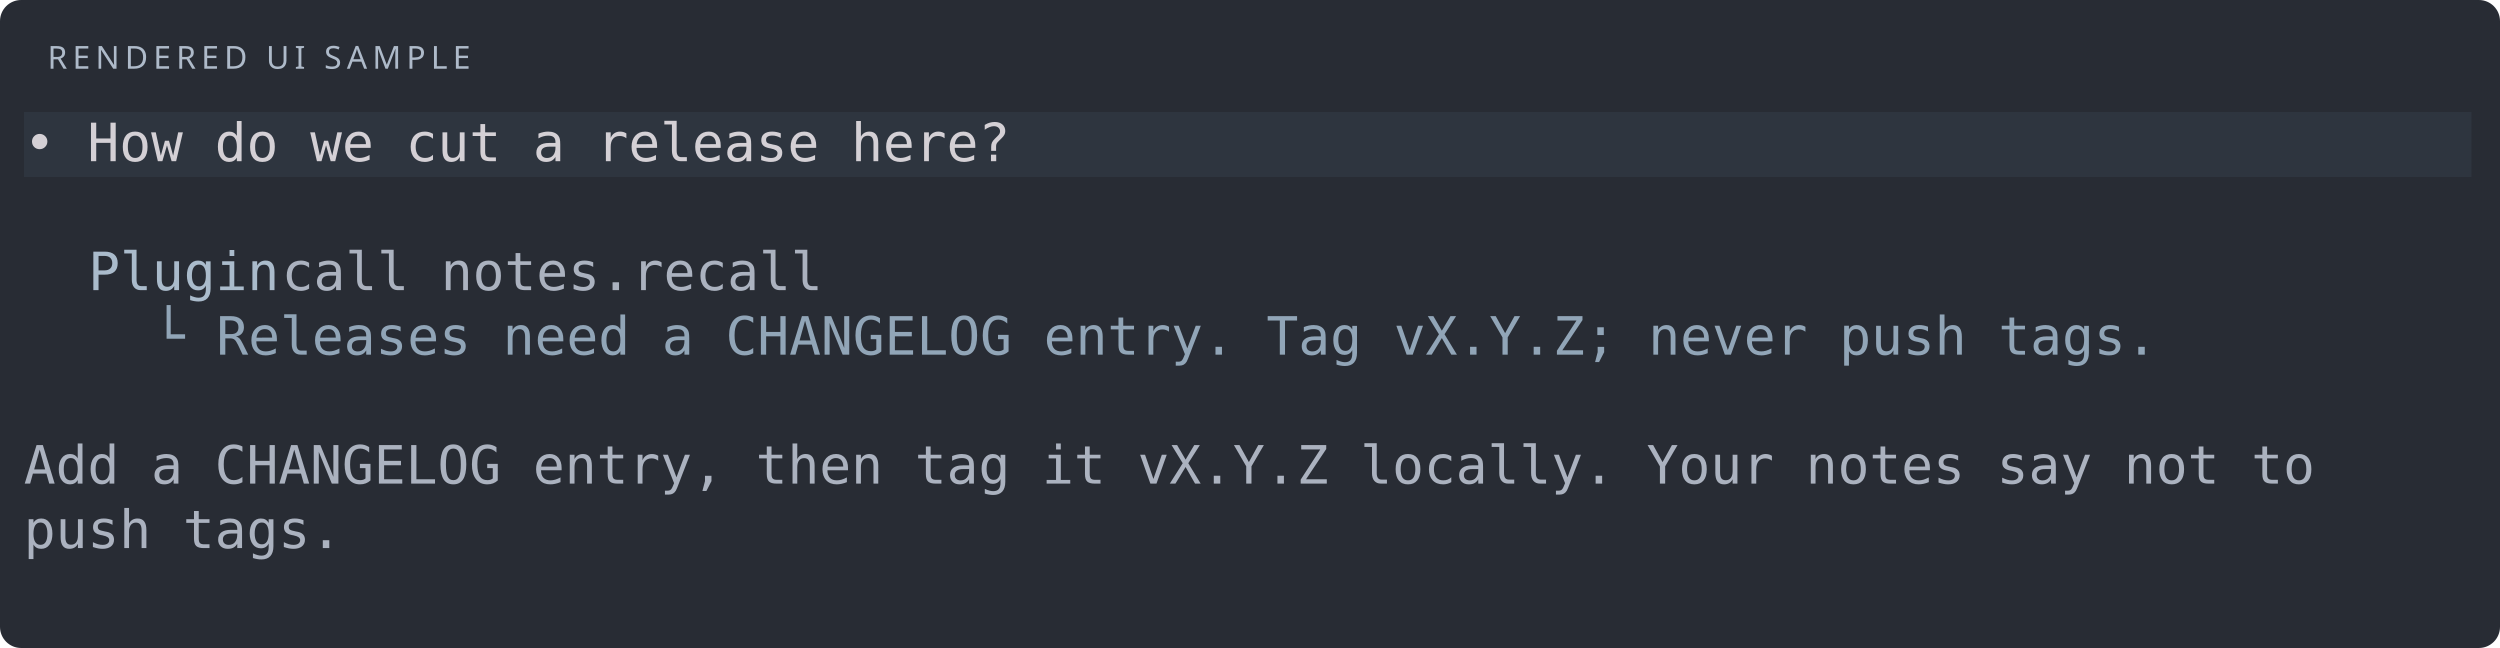
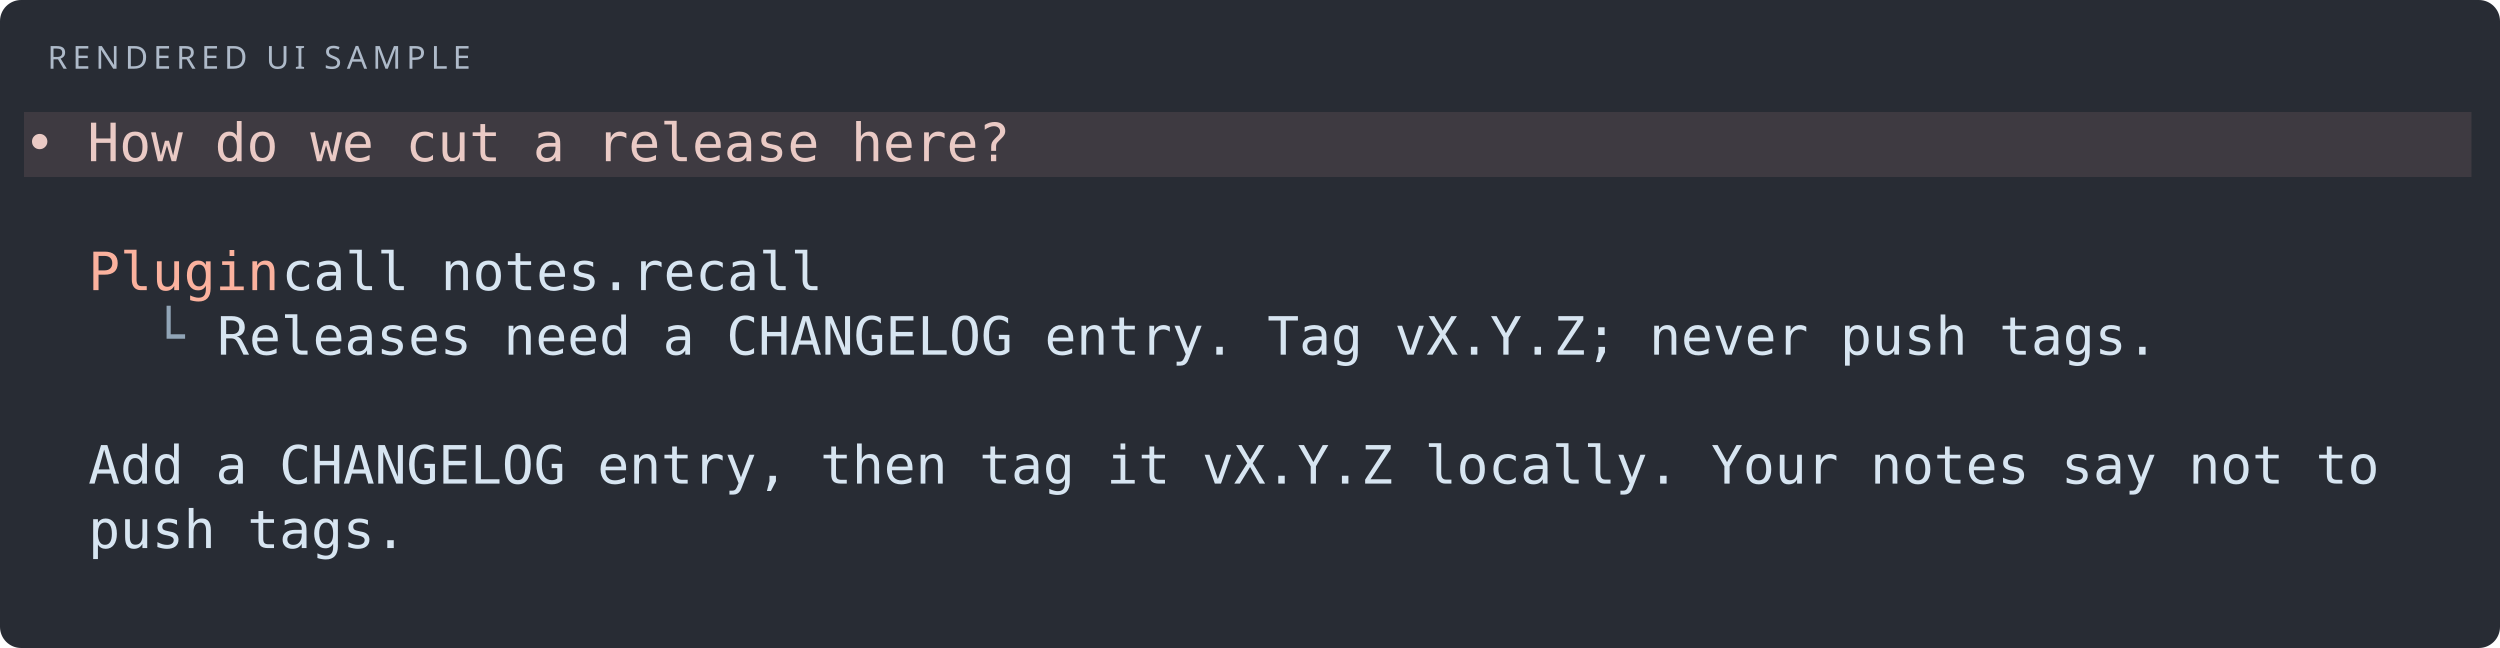
<svg xmlns="http://www.w3.org/2000/svg" viewBox="0 0 946 245.2">
  <style>
.plugins-tool-matrix {font-family:monospace;font-size:20px;line-height:24.4px}
- .plugins-tool-r1 { fill: #d4d0d5 }
+ .plugins-tool-r1 { fill: #eacac5 }
.plugins-tool-r2 { fill: #abb2bf }
- .plugins-tool-r3 { fill: #aabbcb }
- .plugins-tool-r4 { fill: #91a5b7 }
+ .plugins-tool-r3 { fill: #fbb29e }
+ .plugins-tool-r4 { fill: #d7e5f1 }
+ .plugins-tool-r5 { fill: #91a5b7 }
</style>
  <defs>
    <clipPath id="plugins-tool-clip-terminal">
      <rect width="926.2" height="194.2" />
    </clipPath>
    <clipPath id="plugins-tool-line-0">
      <rect x="0" y="1.5" width="927.2" height="24.65" />
    </clipPath>
    <clipPath id="plugins-tool-line-1">
      <rect x="0" y="25.9" width="927.2" height="24.65" />
    </clipPath>
    <clipPath id="plugins-tool-line-2">
      <rect x="0" y="50.3" width="927.2" height="24.65" />
    </clipPath>
    <clipPath id="plugins-tool-line-3">
      <rect x="0" y="74.7" width="927.2" height="24.65" />
    </clipPath>
    <clipPath id="plugins-tool-line-4">
      <rect x="0" y="99.1" width="927.2" height="24.65" />
    </clipPath>
    <clipPath id="plugins-tool-line-5">
      <rect x="0" y="123.5" width="927.2" height="24.65" />
    </clipPath>
    <clipPath id="plugins-tool-line-6">
      <rect x="0" y="147.9" width="927.2" height="24.65" />
    </clipPath>
  </defs>
  <rect width="946" height="245.2" rx="8" fill="#282c34" />
  <text x="18" y="26" fill="#aebac9" font-family="sans-serif" font-size="12" letter-spacing="2">RENDERED UI SAMPLE</text>
  <g transform="translate(9, 41)" clip-path="url(#plugins-tool-clip-terminal)">
-     <rect fill="#2e353f" x="0" y="1.5" width="378.2" height="24.65" shape-rendering="crispEdges" />
-     <rect fill="#2e353f" x="378.2" y="1.5" width="549" height="24.65" shape-rendering="crispEdges" />
+     <rect fill="#3e3a41" x="0" y="1.5" width="378.2" height="24.65" shape-rendering="crispEdges" />
+     <rect fill="#3e3a41" x="378.2" y="1.5" width="549" height="24.65" shape-rendering="crispEdges" />
    <g class="plugins-tool-matrix">
      <text class="plugins-tool-r1" x="0" y="20" textLength="378.2" clip-path="url(#plugins-tool-line-0)">• How do we cut a release here?</text>
      <text class="plugins-tool-r2" x="927.2" y="20" textLength="12.2" clip-path="url(#plugins-tool-line-0)">
</text>
      <text class="plugins-tool-r2" x="927.2" y="44.4" textLength="12.2" clip-path="url(#plugins-tool-line-1)">
</text>
      <text class="plugins-tool-r3" x="24.4" y="68.8" textLength="73.2" clip-path="url(#plugins-tool-line-2)">Plugin</text>
-       <text class="plugins-tool-r2" x="97.6" y="68.8" textLength="231.8" clip-path="url(#plugins-tool-line-2)">  call notes.recall</text>
+       <text class="plugins-tool-r4" x="97.6" y="68.8" textLength="231.8" clip-path="url(#plugins-tool-line-2)">  call notes.recall</text>
      <text class="plugins-tool-r2" x="927.2" y="68.8" textLength="12.2" clip-path="url(#plugins-tool-line-2)">
</text>
-       <text class="plugins-tool-r4" x="48.8" y="93.2" textLength="768.6" clip-path="url(#plugins-tool-line-3)">└ Releases need a CHANGELOG entry. Tag vX.Y.Z; never push tags.</text>
+       <text class="plugins-tool-r5" x="48.8" y="93.2" textLength="24.4" clip-path="url(#plugins-tool-line-3)">└ </text>
+       <text class="plugins-tool-r4" x="73.2" y="93.2" textLength="744.2" clip-path="url(#plugins-tool-line-3)">Releases need a CHANGELOG entry. Tag vX.Y.Z; never push tags.</text>
      <text class="plugins-tool-r2" x="927.2" y="93.2" textLength="12.2" clip-path="url(#plugins-tool-line-3)">
</text>
      <text class="plugins-tool-r2" x="927.2" y="117.6" textLength="12.2" clip-path="url(#plugins-tool-line-4)">
</text>
-       <text class="plugins-tool-r2" x="0" y="142" textLength="902.8" clip-path="url(#plugins-tool-line-5)">  Add a CHANGELOG entry, then tag it vX.Y.Z locally. Your notes say not to</text>
+       <text class="plugins-tool-r4" x="24.4" y="142" textLength="878.4" clip-path="url(#plugins-tool-line-5)">Add a CHANGELOG entry, then tag it vX.Y.Z locally. Your notes say not to</text>
      <text class="plugins-tool-r2" x="927.2" y="142" textLength="12.2" clip-path="url(#plugins-tool-line-5)">
</text>
-       <text class="plugins-tool-r2" x="0" y="166.4" textLength="146.4" clip-path="url(#plugins-tool-line-6)">  push tags.</text>
+       <text class="plugins-tool-r4" x="24.4" y="166.4" textLength="122" clip-path="url(#plugins-tool-line-6)">push tags.</text>
      <text class="plugins-tool-r2" x="927.2" y="166.4" textLength="12.2" clip-path="url(#plugins-tool-line-6)">
</text>
      <text class="plugins-tool-r2" x="927.2" y="190.8" textLength="12.2" clip-path="url(#plugins-tool-line-7)">
</text>
    </g>
  </g>
</svg>
